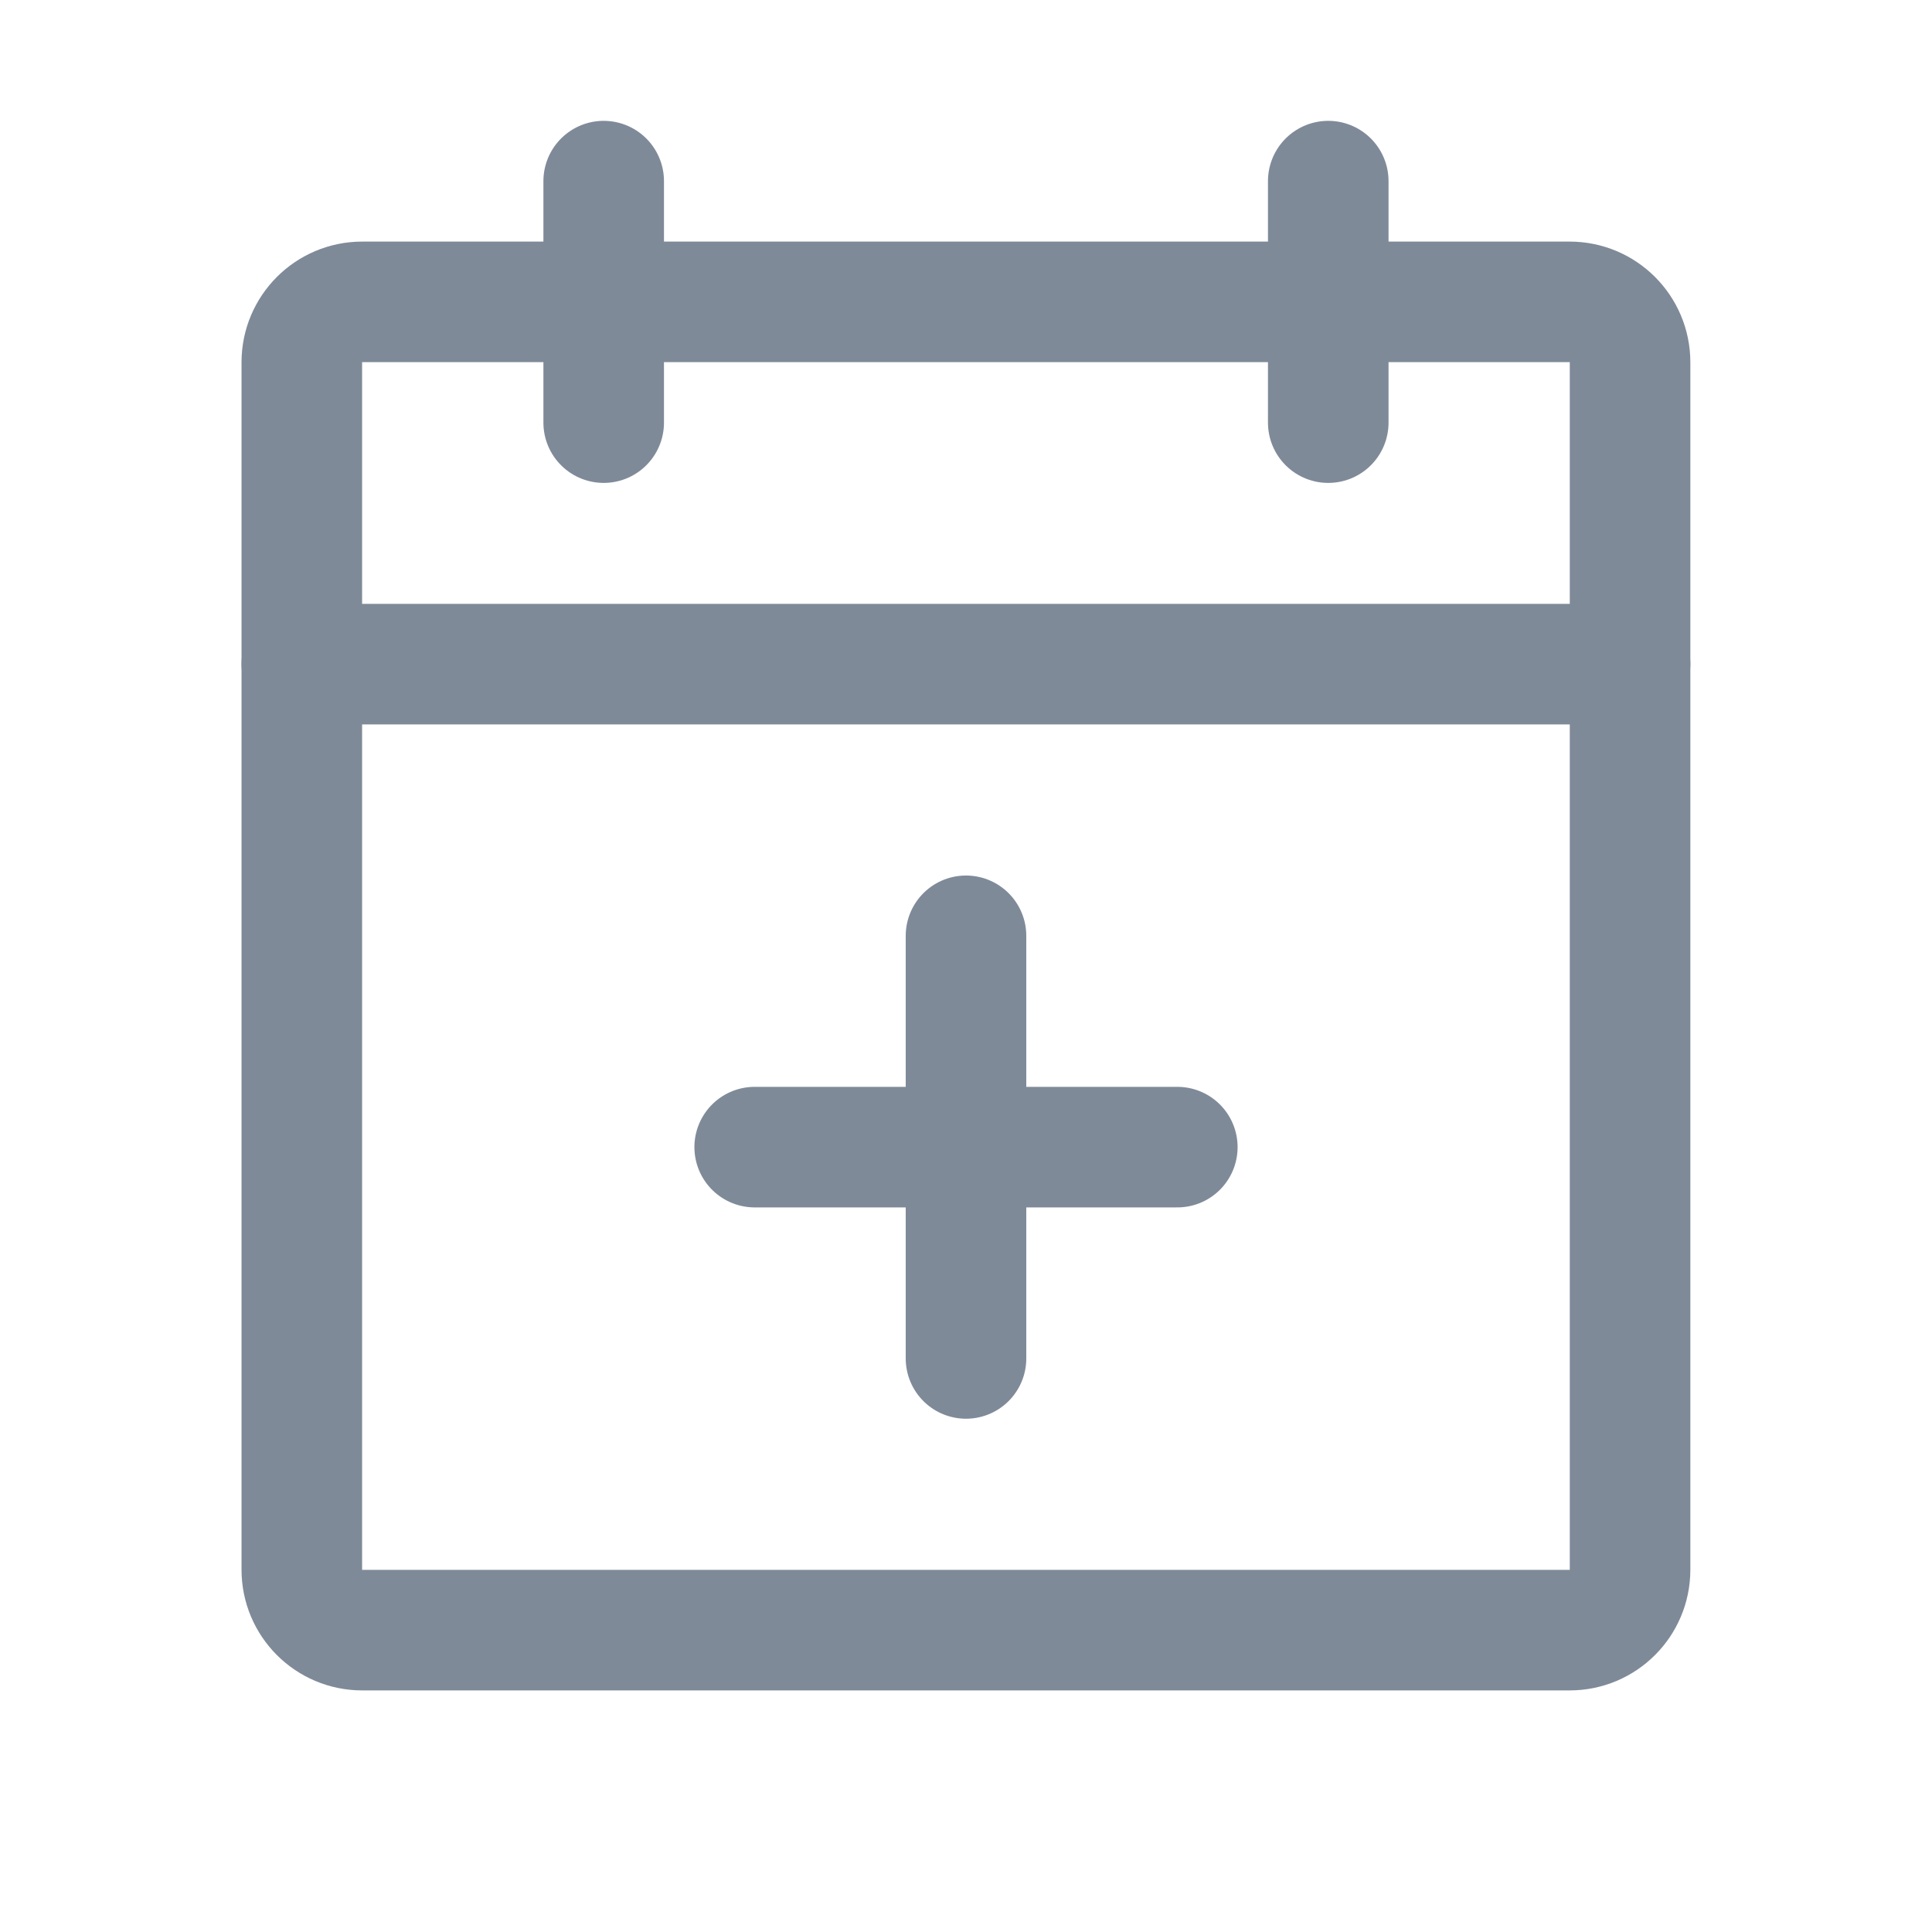
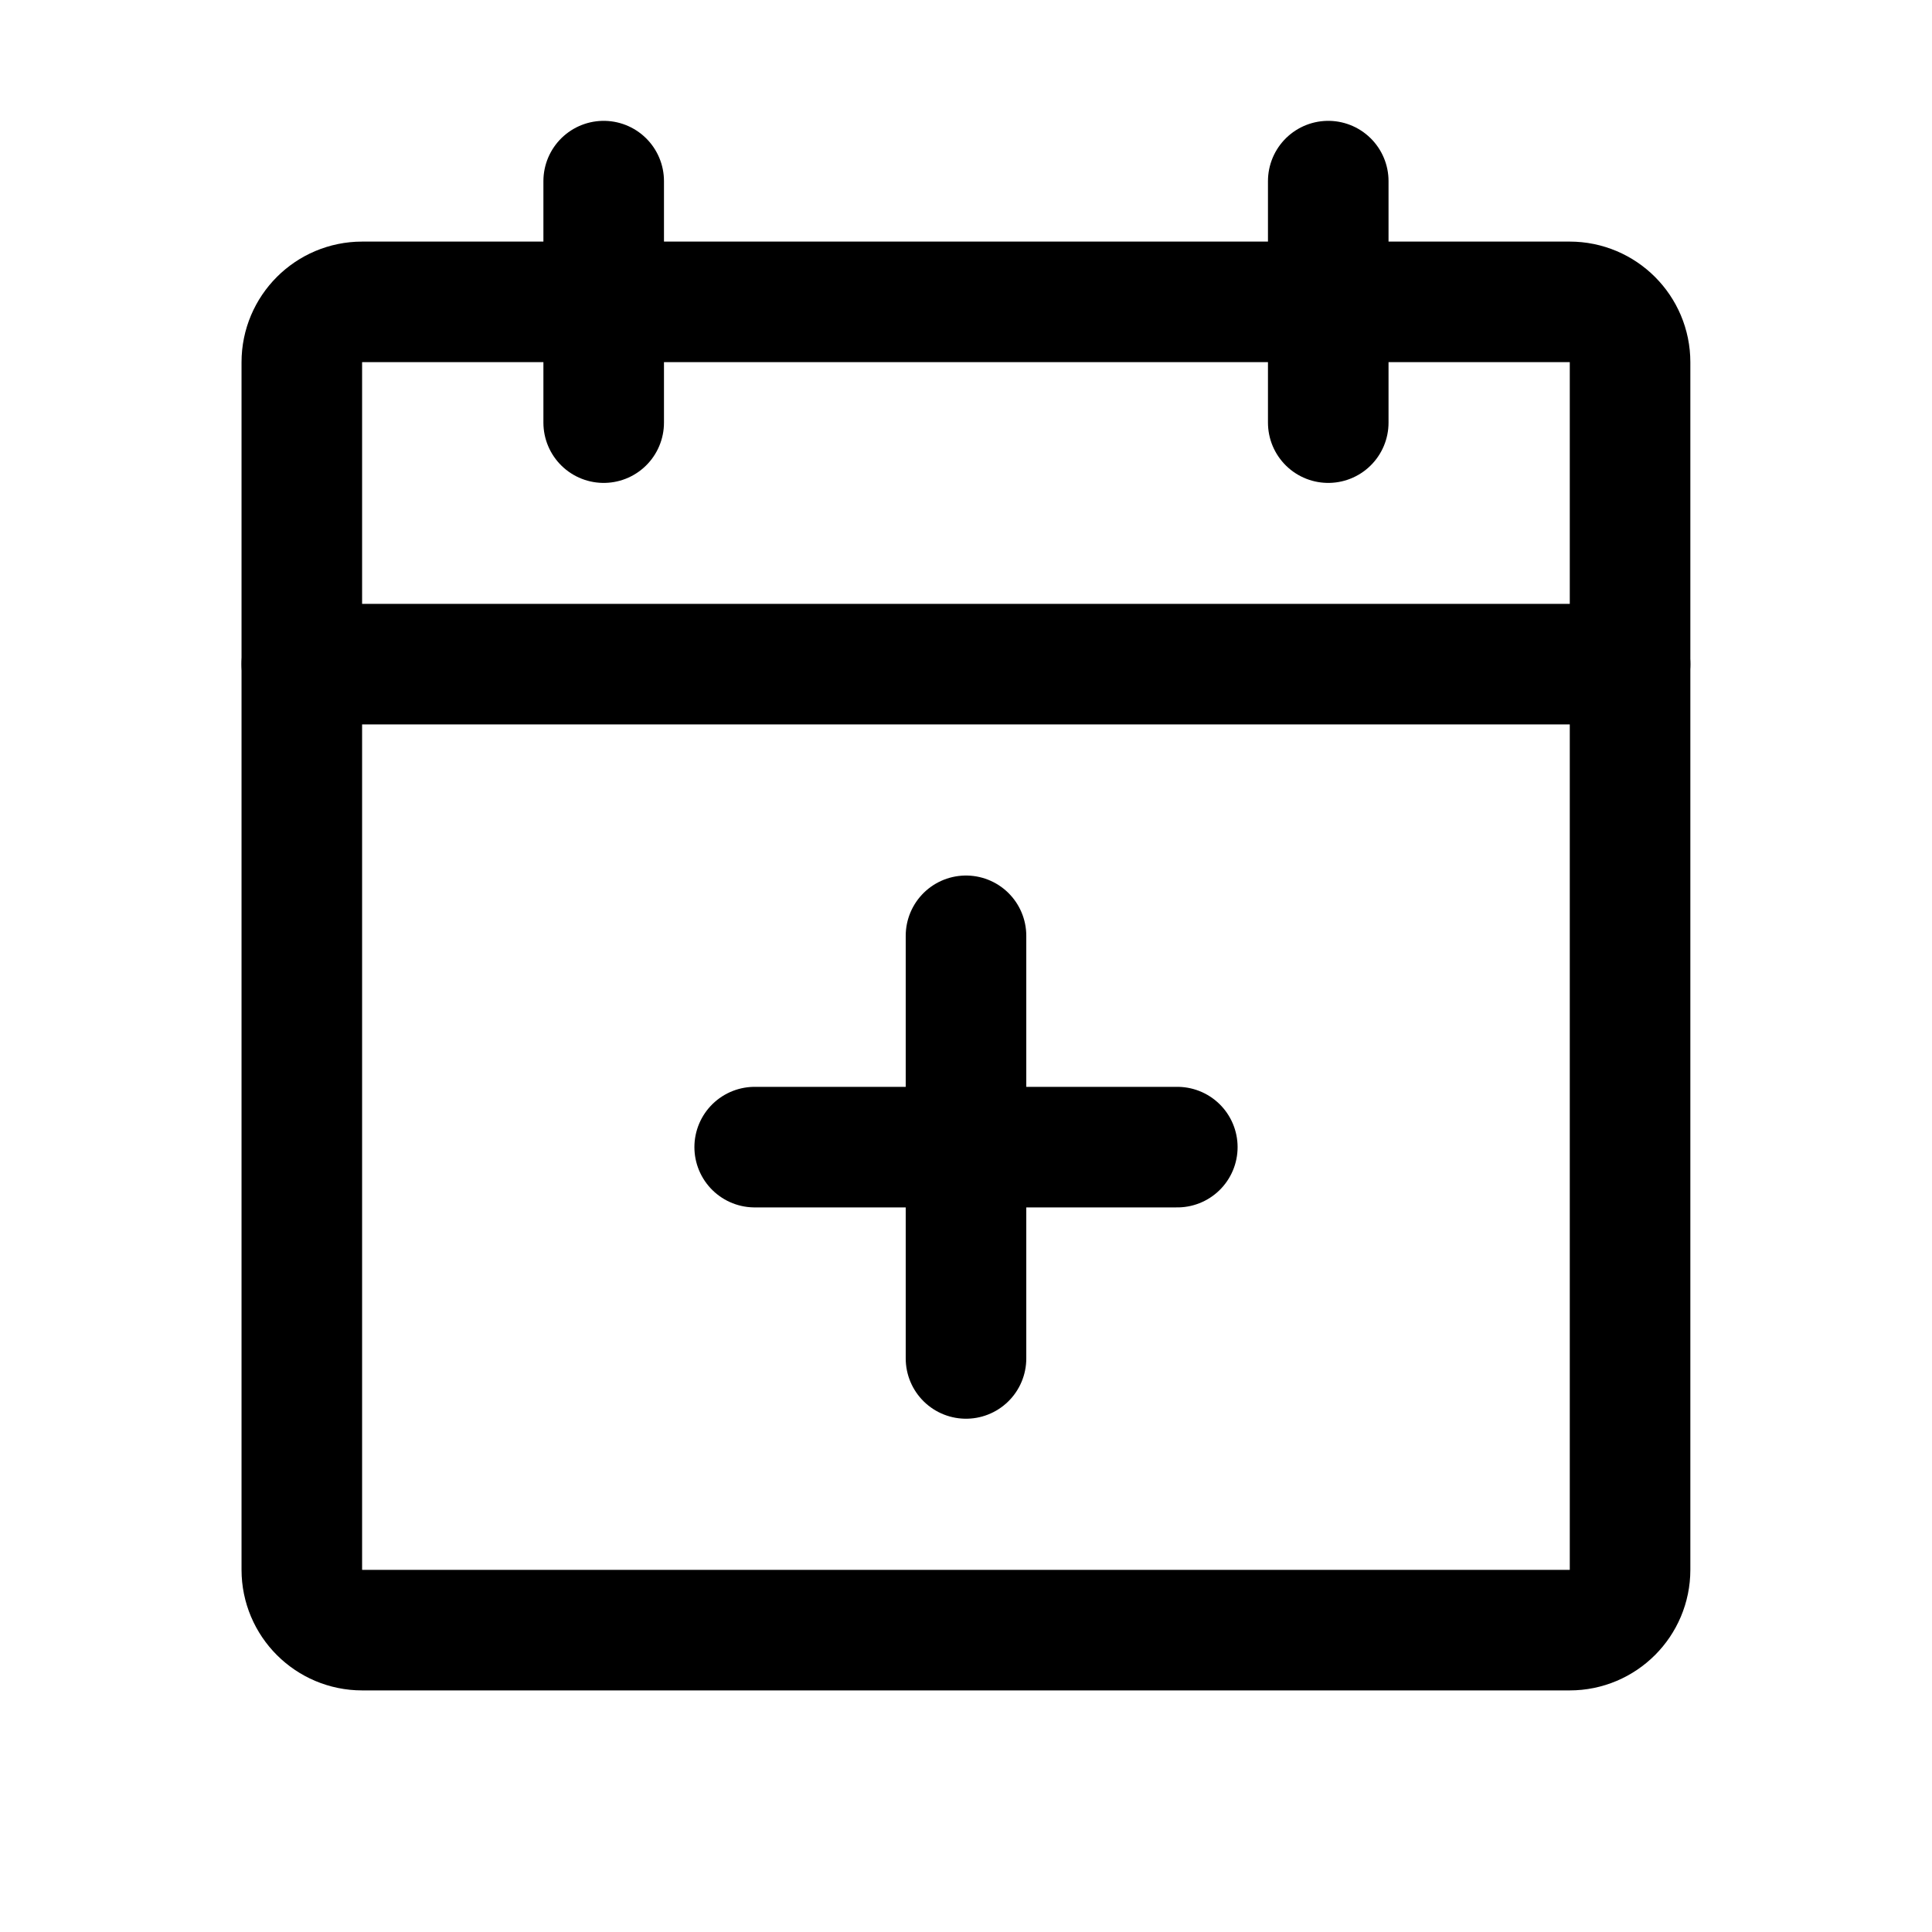
<svg xmlns="http://www.w3.org/2000/svg" width="32" height="32" viewBox="0 0 32 32" fill="none">
-   <path d="M25.999 5H5.999C5.447 5 4.999 5.448 4.999 6V26C4.999 26.552 5.447 27 5.999 27H25.999C26.551 27 26.999 26.552 26.999 26V6C26.999 5.448 26.551 5 25.999 5Z" stroke="#7F8A99" stroke-width="1.997" stroke-linecap="round" stroke-linejoin="round" />
-   <path d="M22 3V7" stroke="#7F8A99" stroke-width="1.997" stroke-linecap="round" stroke-linejoin="round" />
-   <path d="M9.999 3V7" stroke="#7F8A99" stroke-width="1.997" stroke-linecap="round" stroke-linejoin="round" />
-   <path d="M4.999 11H26.999" stroke="#7F8A99" stroke-width="1.997" stroke-linecap="round" stroke-linejoin="round" />
-   <path d="M19.5 19H12.5" stroke="#7F8A99" stroke-width="1.997" stroke-linecap="round" stroke-linejoin="round" />
-   <path d="M16 15.5V22.5" stroke="#7F8A99" stroke-width="1.997" stroke-linecap="round" stroke-linejoin="round" />
+   <path d="M25.999 5H5.999C5.447 5 4.999 5.448 4.999 6V26C4.999 26.552 5.447 27 5.999 27H25.999C26.551 27 26.999 26.552 26.999 26V6C26.999 5.448 26.551 5 25.999 5Z" stroke="#000" stroke-width="1.997" stroke-linecap="round" stroke-linejoin="round" />
+   <path d="M22 3V7" stroke="#000" stroke-width="1.997" stroke-linecap="round" stroke-linejoin="round" />
+   <path d="M9.999 3V7" stroke="#000" stroke-width="1.997" stroke-linecap="round" stroke-linejoin="round" />
+   <path d="M4.999 11H26.999" stroke="#000" stroke-width="1.997" stroke-linecap="round" stroke-linejoin="round" />
+   <path d="M19.5 19H12.5" stroke="#000" stroke-width="1.997" stroke-linecap="round" stroke-linejoin="round" />
+   <path d="M16 15.5V22.5" stroke="#000" stroke-width="1.997" stroke-linecap="round" stroke-linejoin="round" />
</svg>
